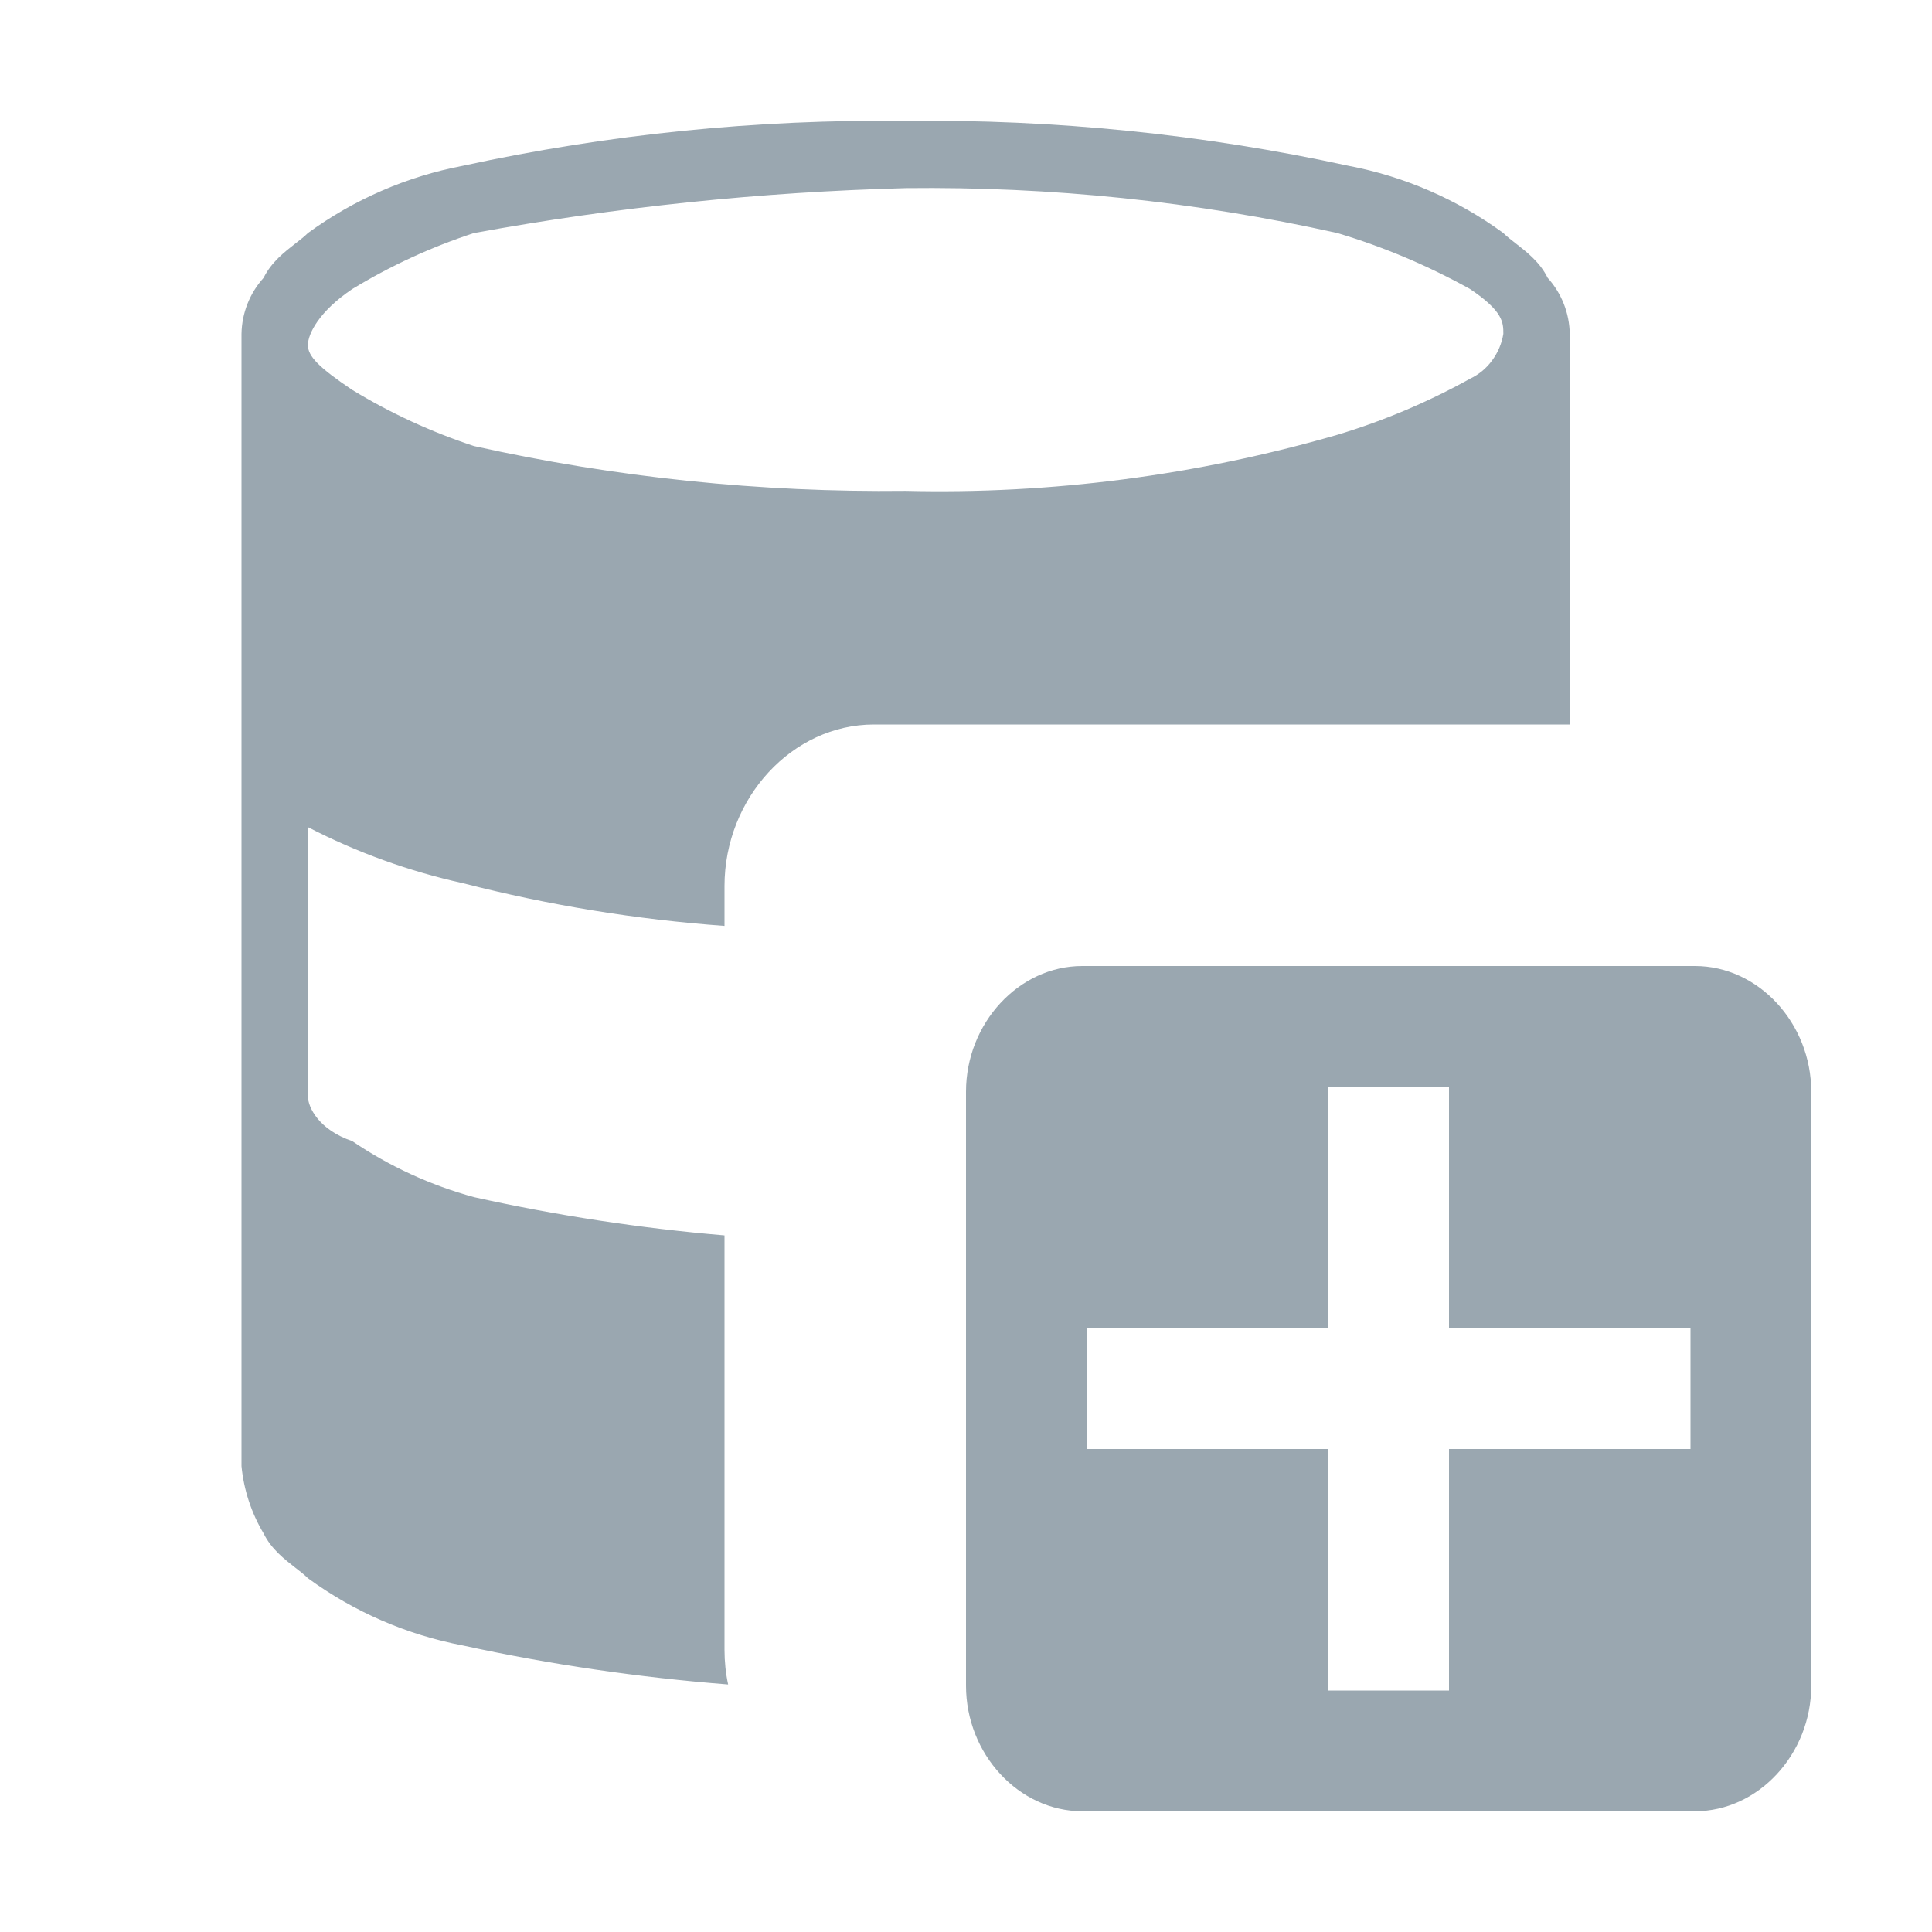
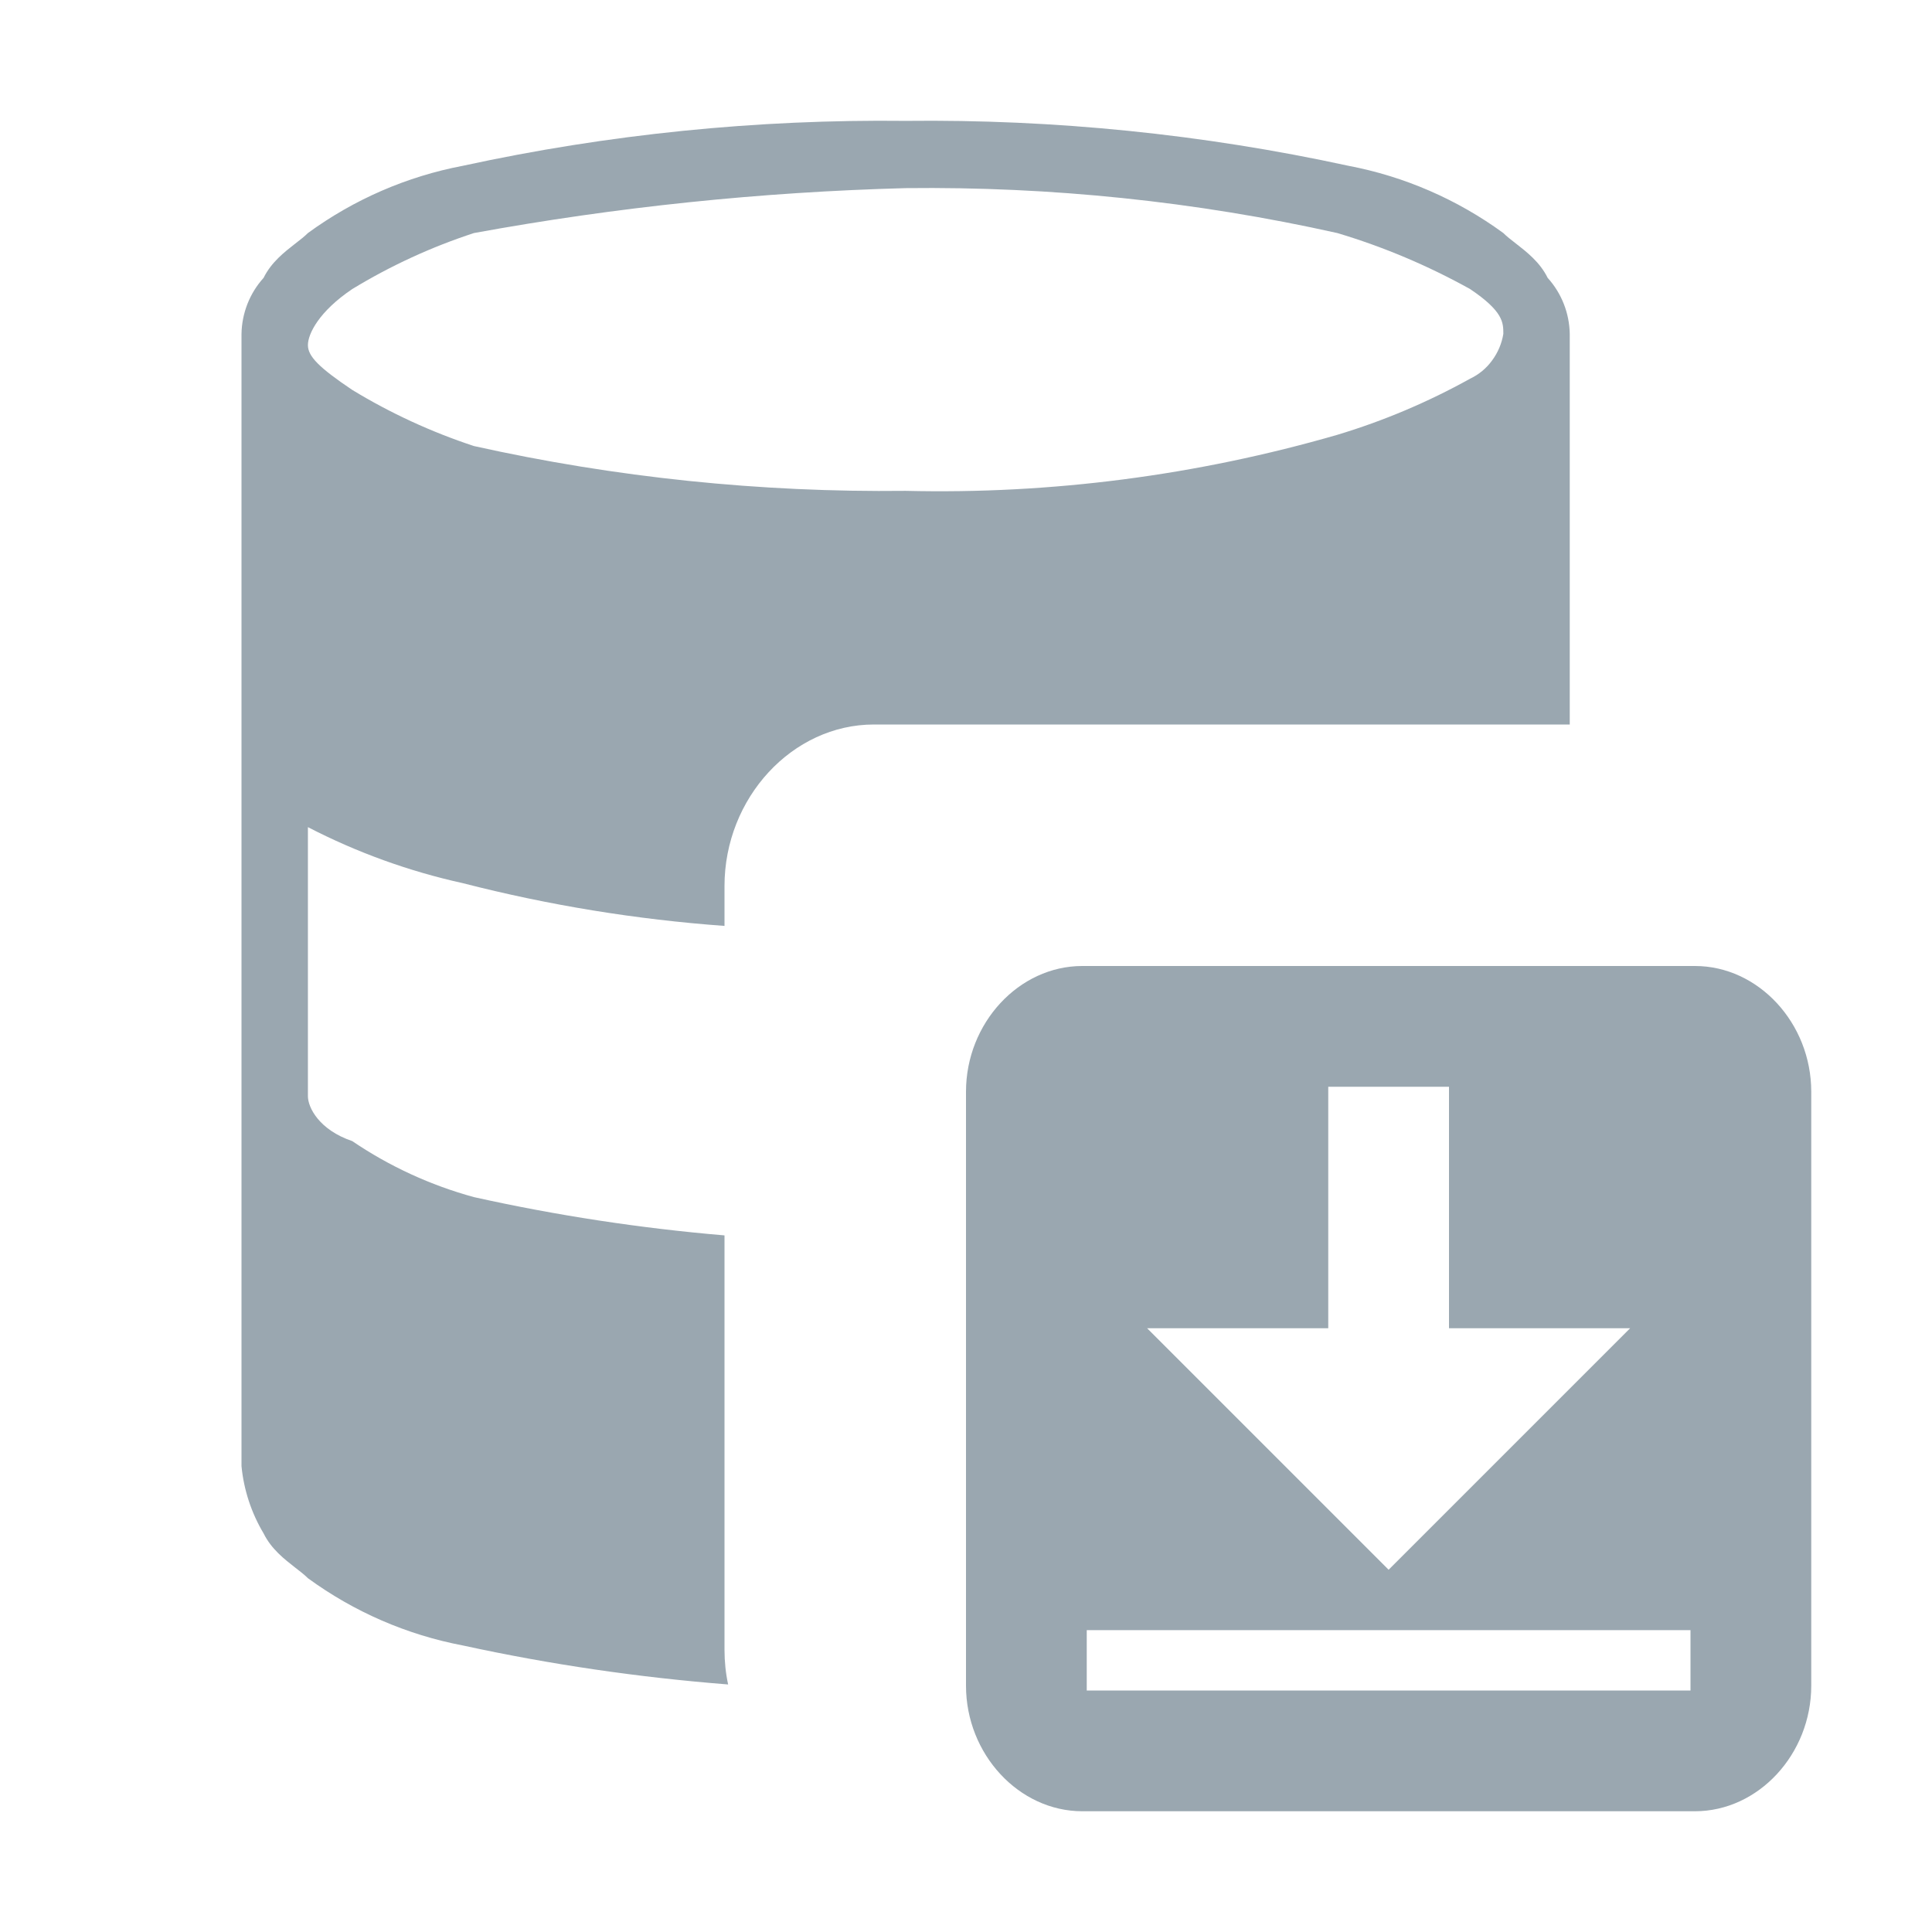
<svg xmlns="http://www.w3.org/2000/svg" width="16" height="16" viewBox="0 0 16 16" fill="none">
  <path fill-rule="evenodd" clip-rule="evenodd" d="M3.833 1.373C5.038 1.111 6.268 0.987 7.5 1.001C8.732 0.987 9.962 1.111 11.167 1.373C11.63 1.461 12.068 1.651 12.45 1.93C12.478 1.958 12.514 1.986 12.553 2.016C12.644 2.087 12.753 2.171 12.817 2.301C12.932 2.428 12.997 2.593 13 2.765V6H7.237C6.562 6 6 6.608 6 7.338V7.668C5.27 7.615 4.545 7.497 3.833 7.314C3.388 7.216 2.956 7.06 2.55 6.85V9.078C2.55 9.171 2.642 9.357 2.917 9.45C3.225 9.659 3.566 9.816 3.925 9.914C4.609 10.066 5.303 10.172 6 10.231V13.662C6 13.761 6.01 13.857 6.03 13.95C5.292 13.892 4.558 13.785 3.833 13.627C3.37 13.539 2.932 13.349 2.55 13.07C2.522 13.042 2.486 13.014 2.447 12.984C2.356 12.913 2.247 12.829 2.183 12.699C2.082 12.53 2.019 12.339 2 12.142V2.765C2.003 2.593 2.068 2.428 2.183 2.301C2.247 2.171 2.356 2.087 2.447 2.016C2.486 1.986 2.522 1.958 2.55 1.93C2.932 1.651 3.37 1.461 3.833 1.373ZM11.075 1.93C9.901 1.668 8.702 1.544 7.5 1.558C6.301 1.59 5.106 1.714 3.925 1.93C3.573 2.045 3.234 2.201 2.917 2.394C2.642 2.579 2.55 2.765 2.55 2.858C2.55 2.951 2.642 3.044 2.917 3.229C3.234 3.422 3.573 3.578 3.925 3.694C5.099 3.955 6.298 4.079 7.5 4.065C8.708 4.094 9.913 3.937 11.075 3.601C11.457 3.486 11.826 3.33 12.175 3.136C12.247 3.102 12.31 3.05 12.357 2.985C12.405 2.92 12.437 2.845 12.45 2.765C12.45 2.672 12.45 2.579 12.175 2.394C11.826 2.2 11.457 2.044 11.075 1.93Z" fill="#9AA7B0" />
-   <path fill-rule="evenodd" clip-rule="evenodd" d="M14.037 15H8.963C8.438 15 8 14.527 8 13.96V9.041C8 8.473 8.438 8 8.963 8H14.037C14.562 8 15 8.473 15 9.041V13.96C15 14.527 14.562 15 14.037 15ZM11 11V9H12V11H14V12H12V14H11V12H9V11H11Z" fill="#9AA7B0" />
+   <path fill-rule="evenodd" clip-rule="evenodd" d="M14.037 15H8.963C8.438 15 8 14.527 8 13.96V9.041C8 8.473 8.438 8 8.963 8H14.037C14.562 8 15 8.473 15 9.041V13.96C15 14.527 14.562 15 14.037 15ZM9 14L14 14V13.5L9 13.5V14ZM12 9L12 11H13.5L11.5 13L9.5 11H11L11 9L12 9Z" fill="#9AA7B0" />
</svg>
